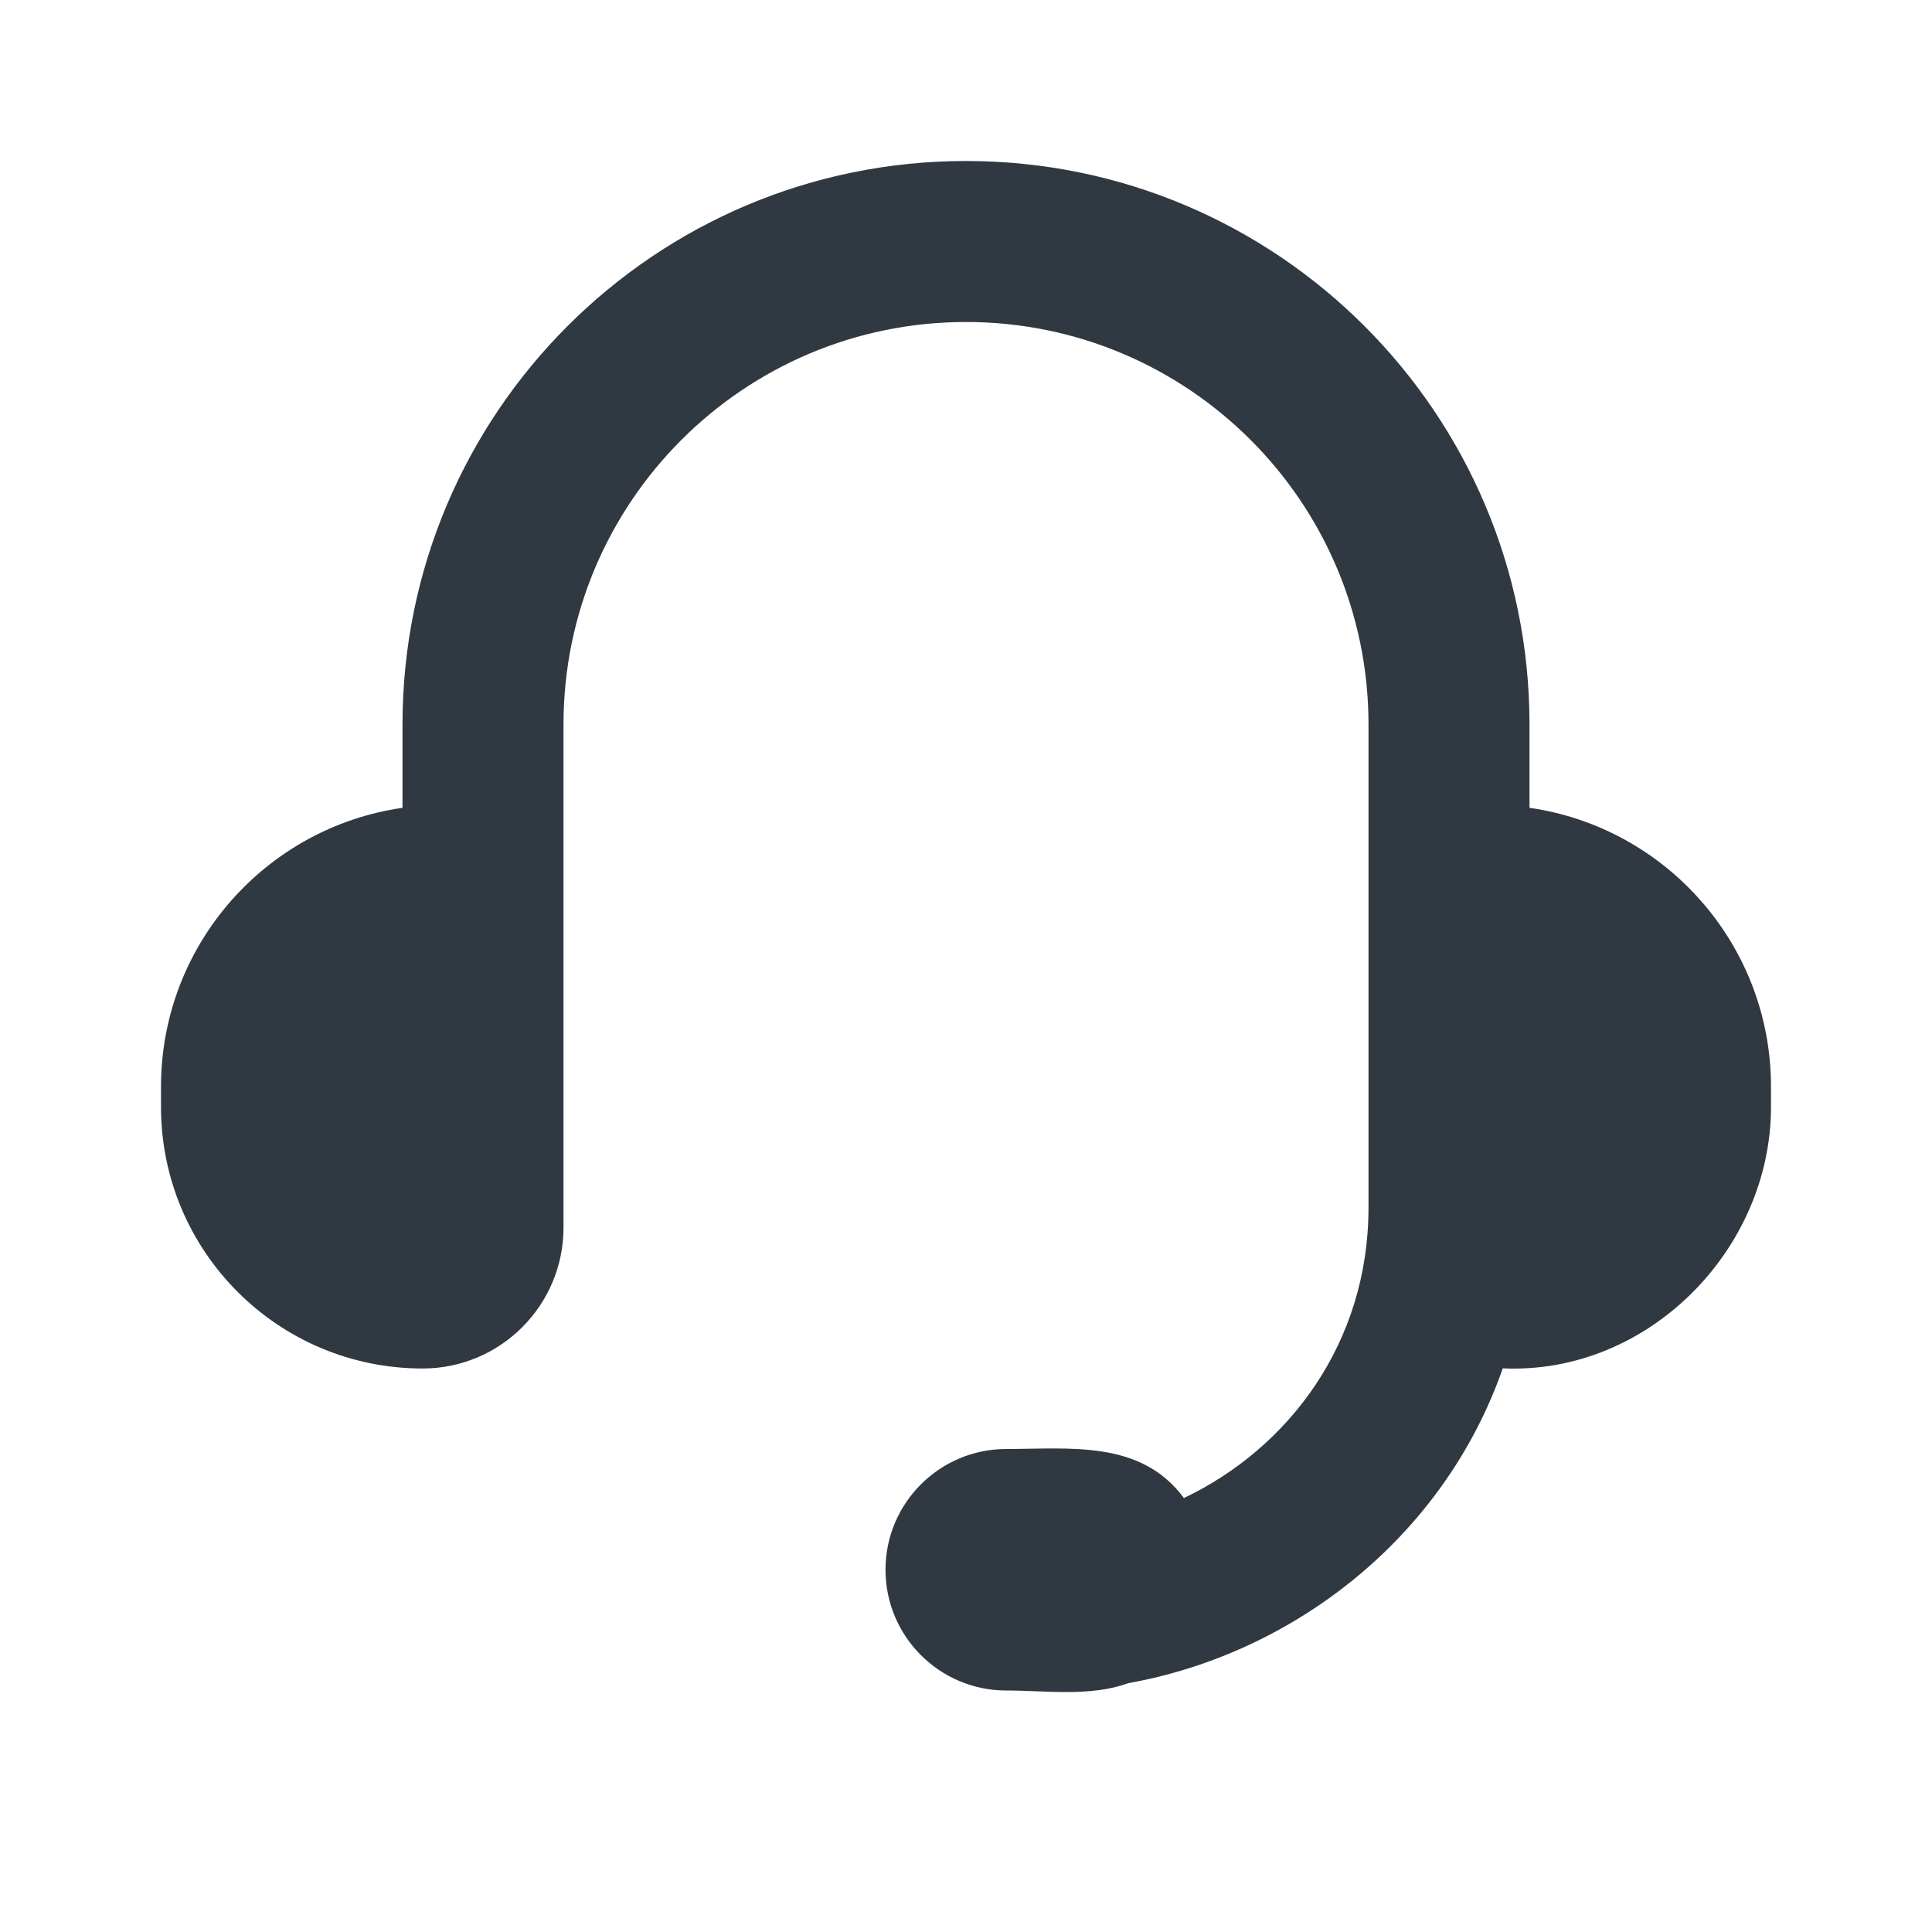
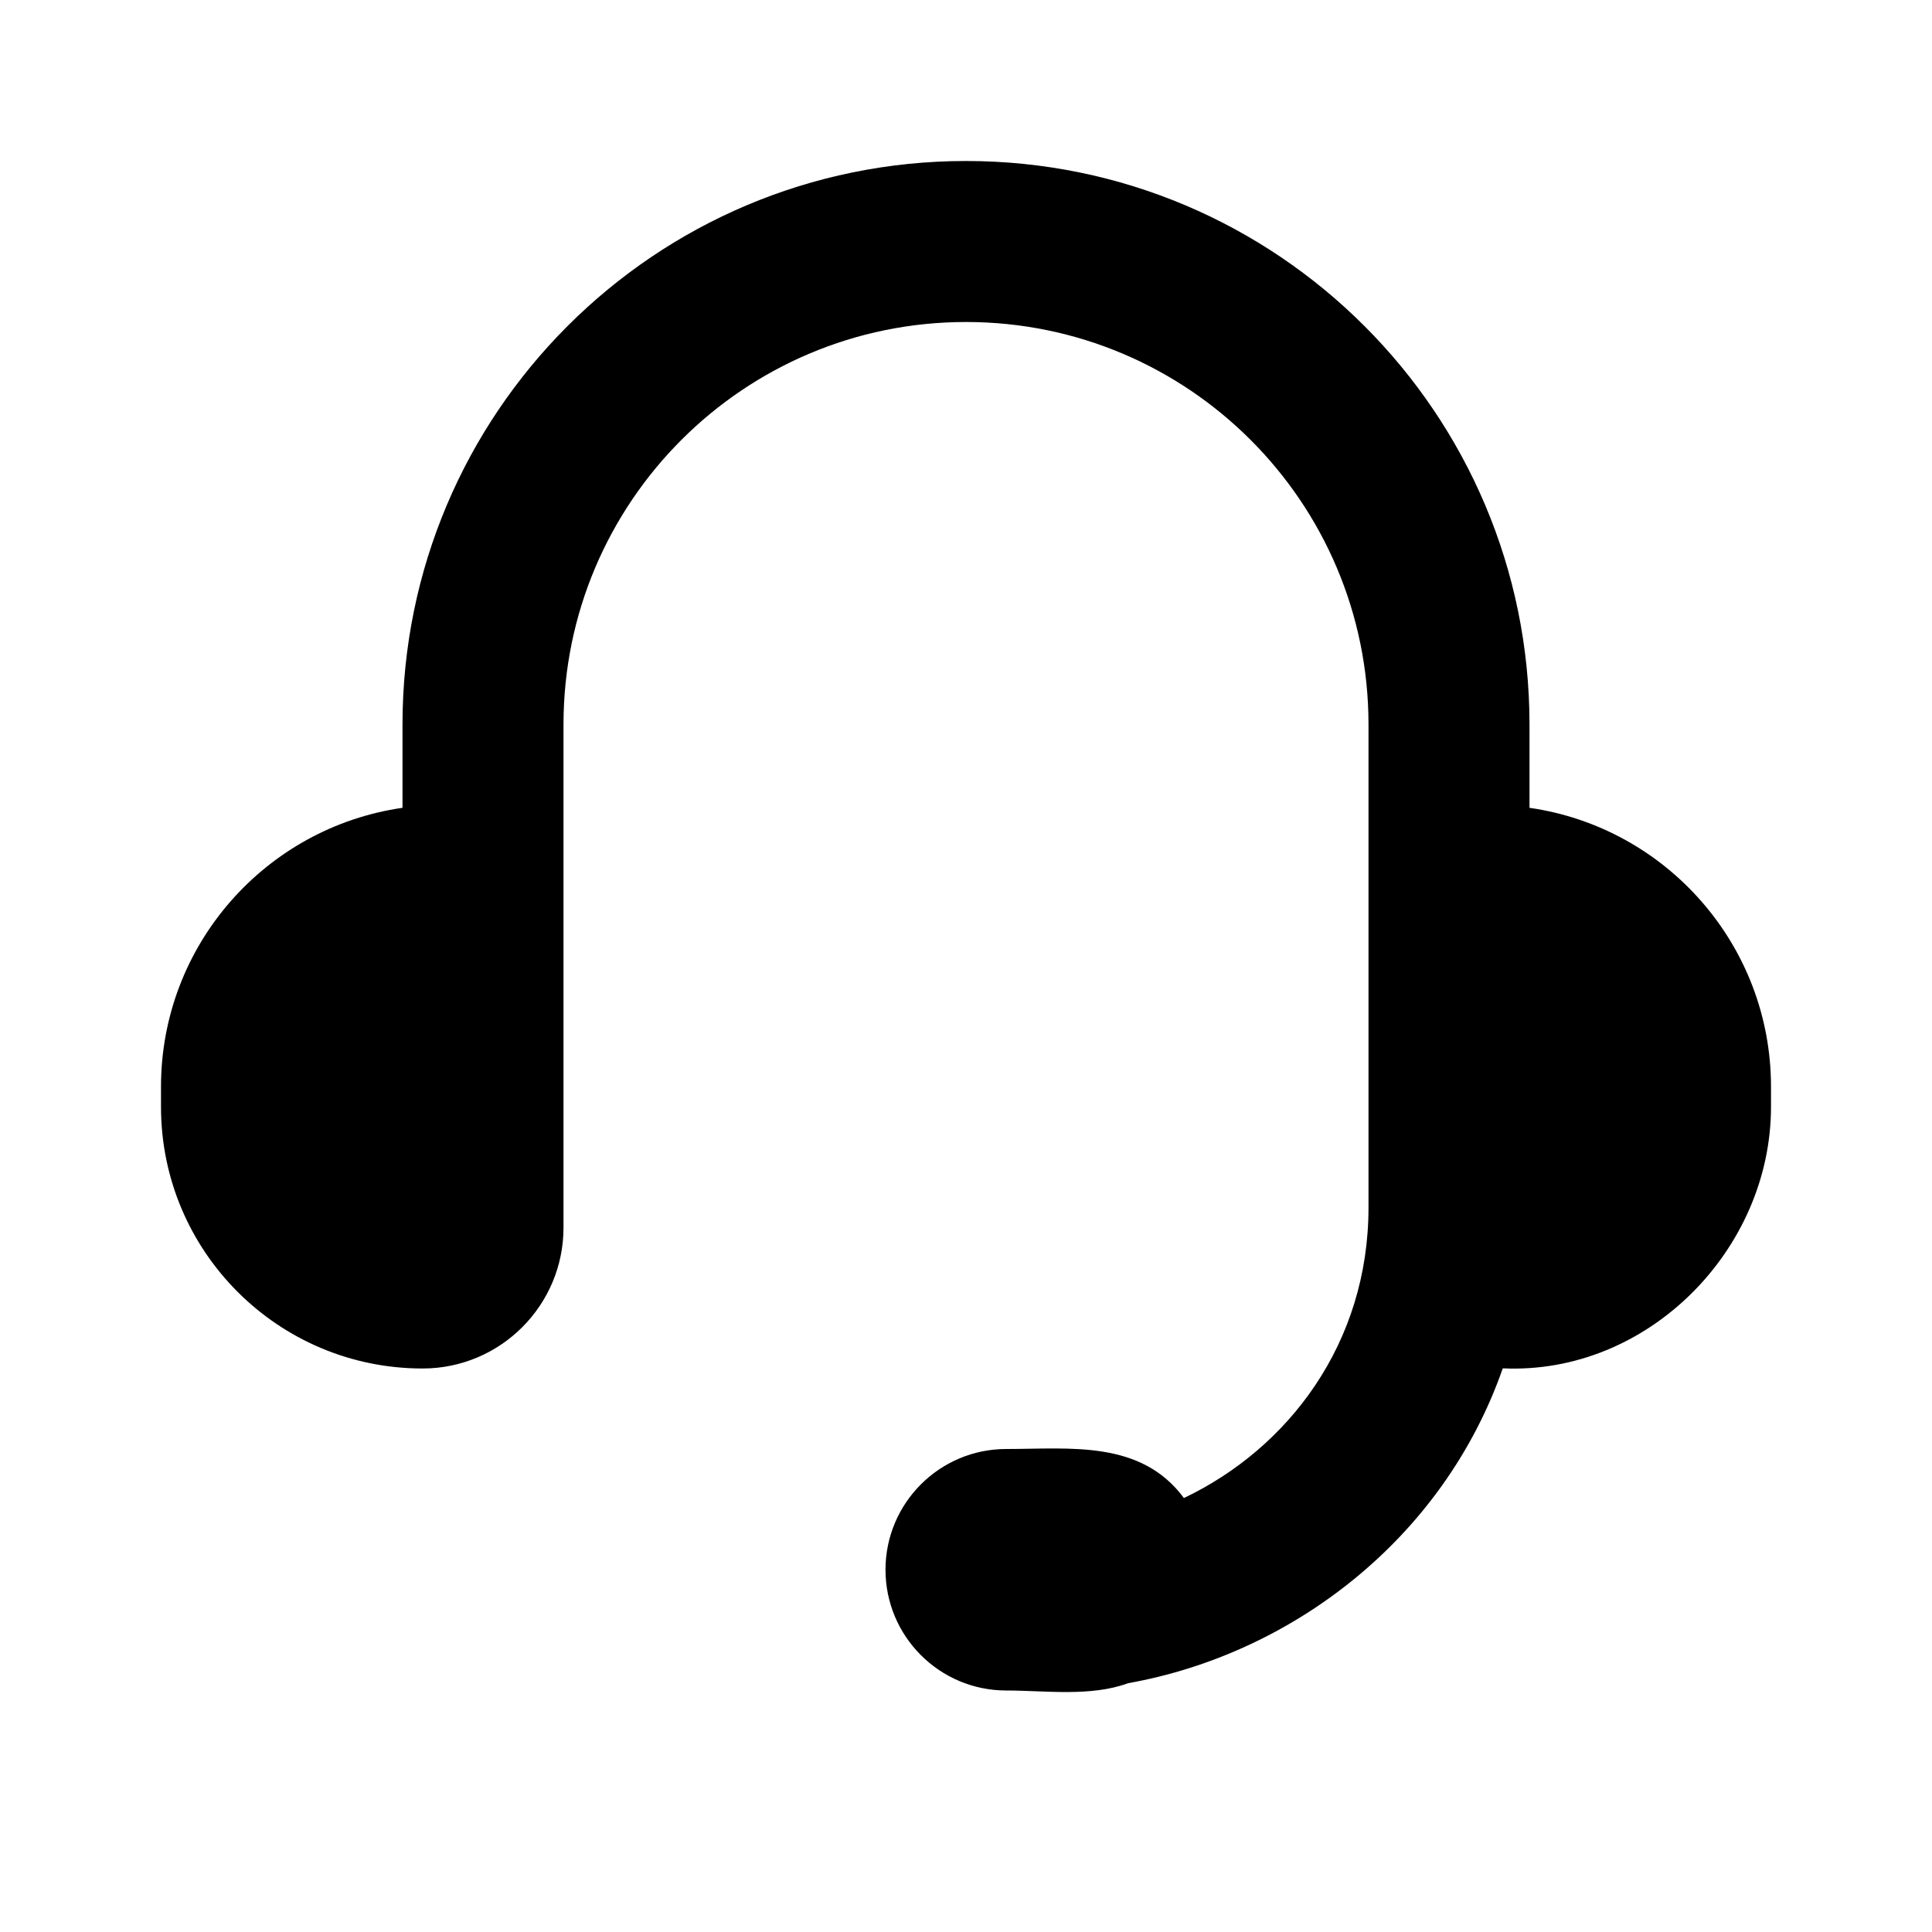
- <svg xmlns="http://www.w3.org/2000/svg" width="800px" height="800px" viewBox="0 0 24 24" version="1.1" fill="#000000">
+ <svg xmlns="http://www.w3.org/2000/svg" width="800px" height="800px" viewBox="0 0 24 24" version="1.1" fill="currentColor">
  <g id="SVGRepo_bgCarrier" stroke-width="0" />
  <g id="SVGRepo_tracerCarrier" stroke-linecap="round" stroke-linejoin="round" />
  <g id="SVGRepo_iconCarrier">
    <g id="页面-1" stroke="none" stroke-width="1" fill="none" fill-rule="evenodd">
      <g id="Media" transform="translate(-1536, -48)" fill-rule="nonzero">
        <g id="service_fill" transform="translate(1536, 48)">
          <path d="M24,0 L24,24 L0,24 L0,0 L24,0 Z M12.593,23.258 L12.582,23.26 L12.511,23.295 L12.492,23.299 L12.492,23.299 L12.477,23.295 L12.406,23.26 C12.396,23.256 12.387,23.259 12.382,23.265 L12.378,23.276 L12.361,23.703 L12.366,23.723 L12.377,23.736 L12.48,23.81 L12.495,23.814 L12.495,23.814 L12.507,23.81 L12.611,23.736 L12.623,23.72 L12.623,23.72 L12.627,23.703 L12.61,23.276 C12.608,23.266 12.601,23.259 12.593,23.258 L12.593,23.258 Z M12.858,23.145 L12.845,23.147 L12.66,23.24 L12.65,23.25 L12.65,23.25 L12.647,23.261 L12.665,23.691 L12.67,23.703 L12.67,23.703 L12.678,23.71 L12.879,23.803 C12.891,23.807 12.902,23.803 12.908,23.795 L12.912,23.781 L12.878,23.167 C12.875,23.155 12.867,23.147 12.858,23.145 L12.858,23.145 Z M12.143,23.147 C12.133,23.142 12.122,23.145 12.116,23.153 L12.11,23.167 L12.076,23.781 C12.075,23.793 12.083,23.802 12.093,23.805 L12.108,23.803 L12.309,23.71 L12.319,23.702 L12.319,23.702 L12.323,23.691 L12.34,23.261 L12.337,23.249 L12.337,23.249 L12.328,23.24 L12.143,23.147 Z" id="MingCute" fill-rule="nonzero" />
-           <path d="M5,9 C5,5.134 8.134,2 12,2 C15.866,2 19,5.134 19,9 L19,10.035 C20.696,10.278 22,11.737 22,13.5 L22,13.75 C22,15.525 20.469,17.081 18.668,16.998 C17.927,19.118 16.046,20.547 14.015,20.909 C13.546,21.081 12.989,21 12.5,21 C11.672,21 11,20.328 11,19.5 C11,18.672 11.672,18 12.5,18 C13.293,18 14.171,17.885 14.707,18.609 C16.003,17.992 17,16.689 17,15 L17,9 C17,6.239 14.761,4 12,4 C9.239,4 7,6.239 7,9 L7,15.25 C7,16.216 6.216,17 5.25,17 C3.455,17 2,15.545 2,13.75 L2,13.5 C2,11.737 3.304,10.278 5,10.035 L5,9 Z" id="路径" fill="#303841" />
+           <path d="M5,9 C5,5.134 8.134,2 12,2 C15.866,2 19,5.134 19,9 L19,10.035 C20.696,10.278 22,11.737 22,13.5 L22,13.75 C22,15.525 20.469,17.081 18.668,16.998 C17.927,19.118 16.046,20.547 14.015,20.909 C13.546,21.081 12.989,21 12.5,21 C11.672,21 11,20.328 11,19.5 C11,18.672 11.672,18 12.5,18 C13.293,18 14.171,17.885 14.707,18.609 C16.003,17.992 17,16.689 17,15 L17,9 C17,6.239 14.761,4 12,4 C9.239,4 7,6.239 7,9 L7,15.25 C7,16.216 6.216,17 5.25,17 C3.455,17 2,15.545 2,13.75 L2,13.5 C2,11.737 3.304,10.278 5,10.035 L5,9 Z" id="路径" fill="currentColor" />
        </g>
      </g>
    </g>
  </g>
</svg>
